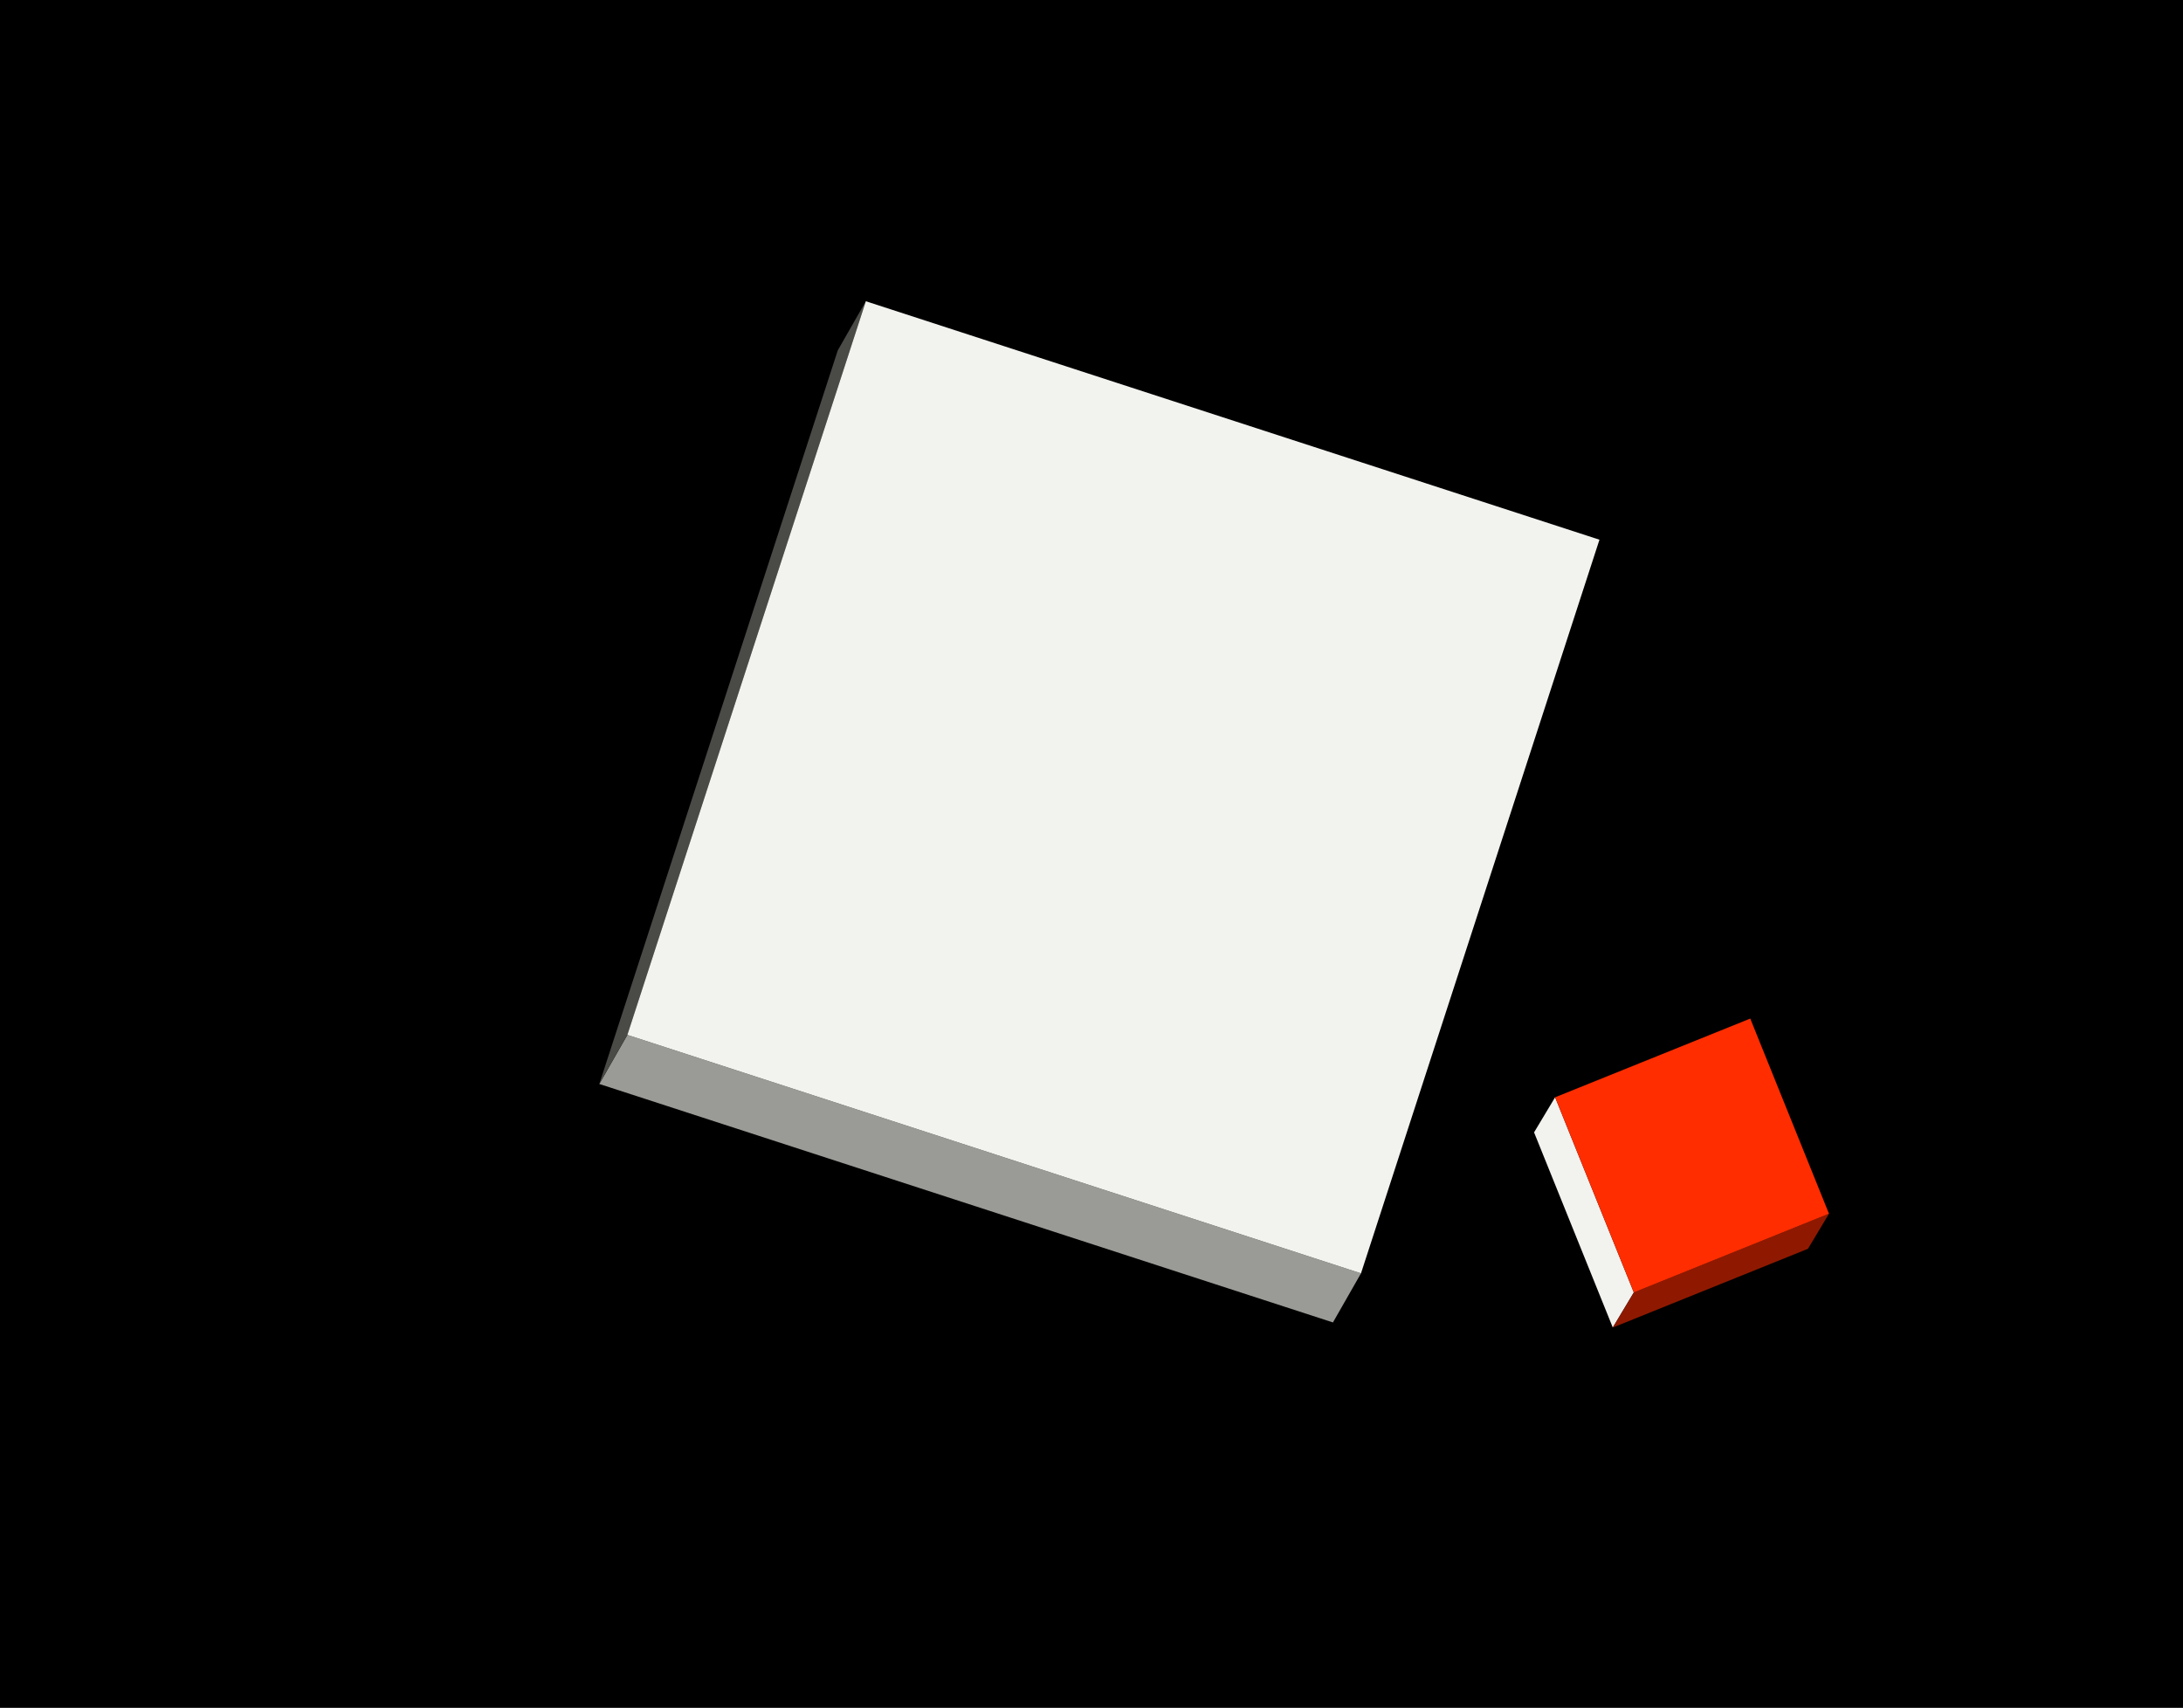
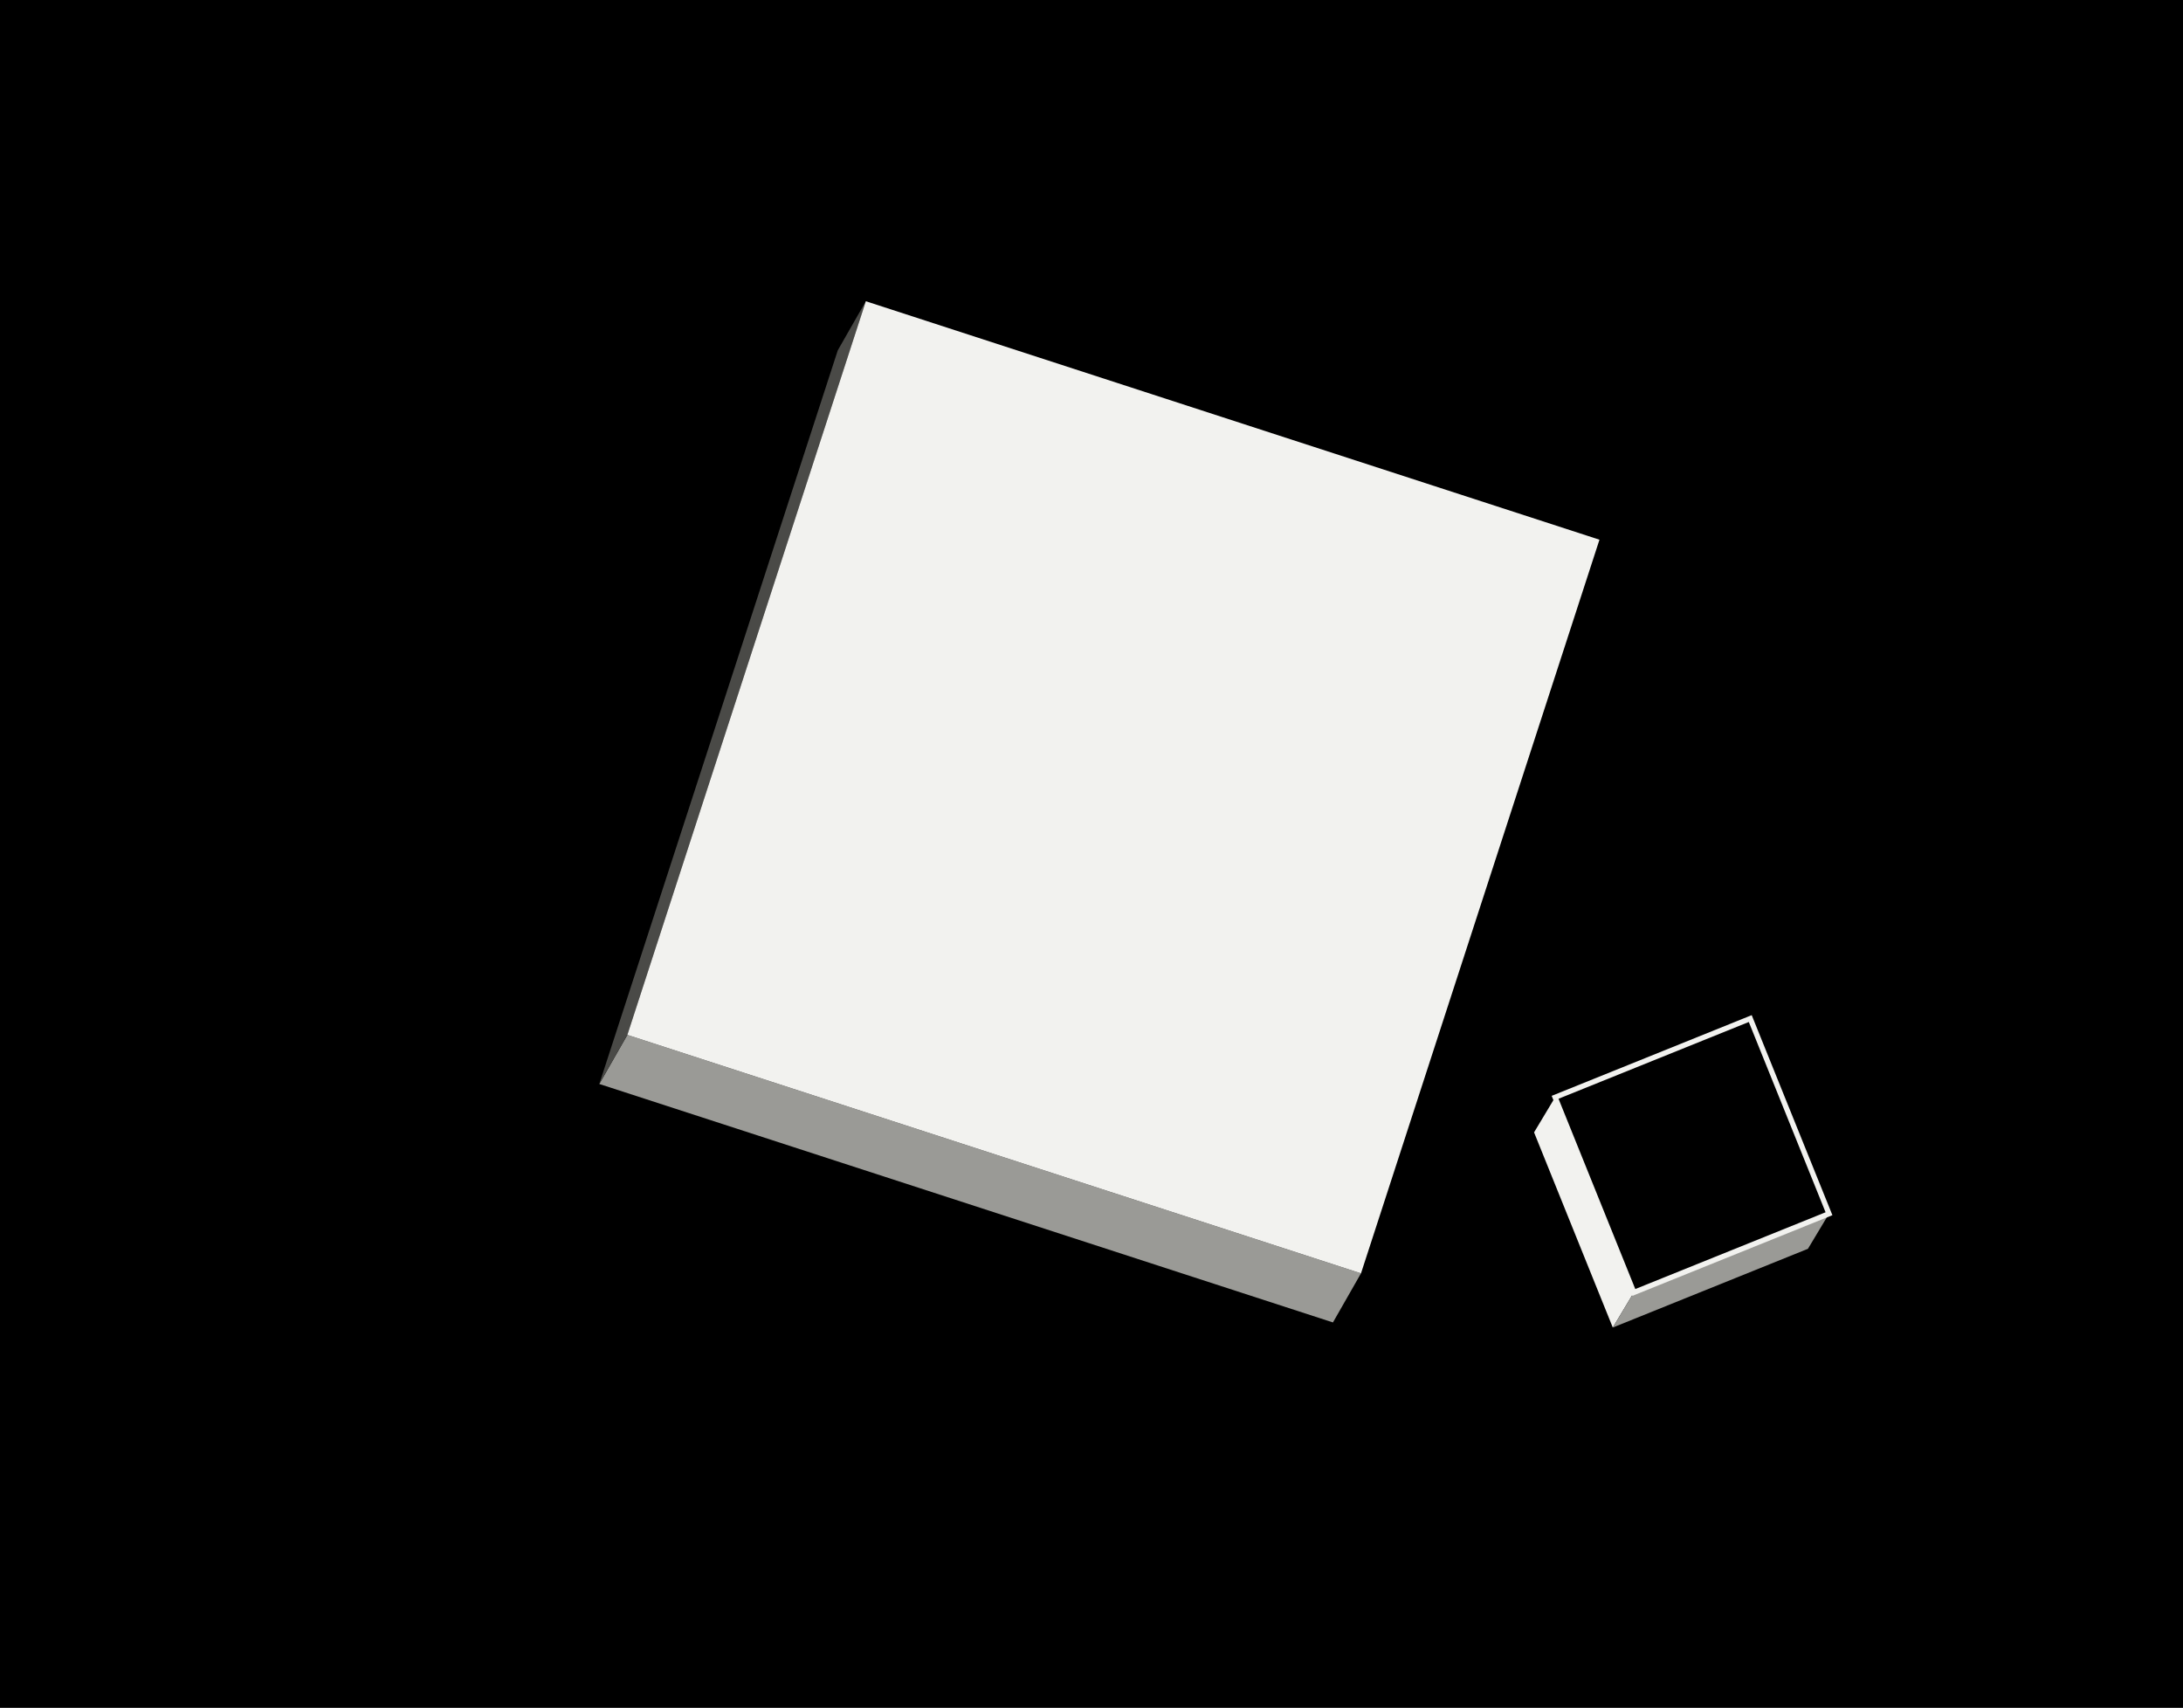
<svg xmlns="http://www.w3.org/2000/svg" width="1245" height="974" viewBox="165 31 1245 974">
  <defs>
    <linearGradient id="g" x1="0" y1="0" x2="1" y2="1">
      <stop offset="0" stop-color="#f2f2ef" />
      <stop offset="1" stop-color="#9a9a96" />
    </linearGradient>
  </defs>
  <rect id="background" x="165" y="31" width="1245" height="974" fill="#000000" />
  <g id="slab-0">
    <polygon id="slab-0-side-0" points="941.2,757.2 522.8,621.2 506.8,649.2 925.2,785.2" fill="#9a9a96" />
    <polygon id="slab-0-side-1" points="522.8,621.2 658.8,202.8 642.8,230.8 506.8,649.2" fill="#4a4a47" />
    <polygon id="slab-0-face" points="658.8,202.8 1077.2,338.8 941.2,757.2 522.8,621.2" fill="#f2f2ef" />
  </g>
  <g id="slab-1">
    <polygon id="slab-1-side-0" points="1096.8,768.1 1051.9,656.8 1039.9,676.8 1084.8,788.1" fill="#f2f2ef" />
-     <polygon id="slab-1-side-1" points="1208.1,723.2 1096.8,768.1 1084.8,788.1 1196.1,743.2" fill="#8f1900" />
-     <polygon id="slab-1-face" points="1051.9,656.8 1163.2,611.9 1208.1,723.2 1096.8,768.1" fill="#ff2d00" />
+     <polygon id="slab-1-side-1" points="1208.1,723.2 1096.8,768.1 1084.8,788.1 1196.1,743.2" fill="#9a9a96" />
+     <polygon id="slab-1-face" points="1051.9,656.8 1163.2,611.9 1208.1,723.2 1096.8,768.1" fill="#000000" stroke="#f2f2ef" stroke-width="3" stroke-linejoin="miter" />
  </g>
</svg>
